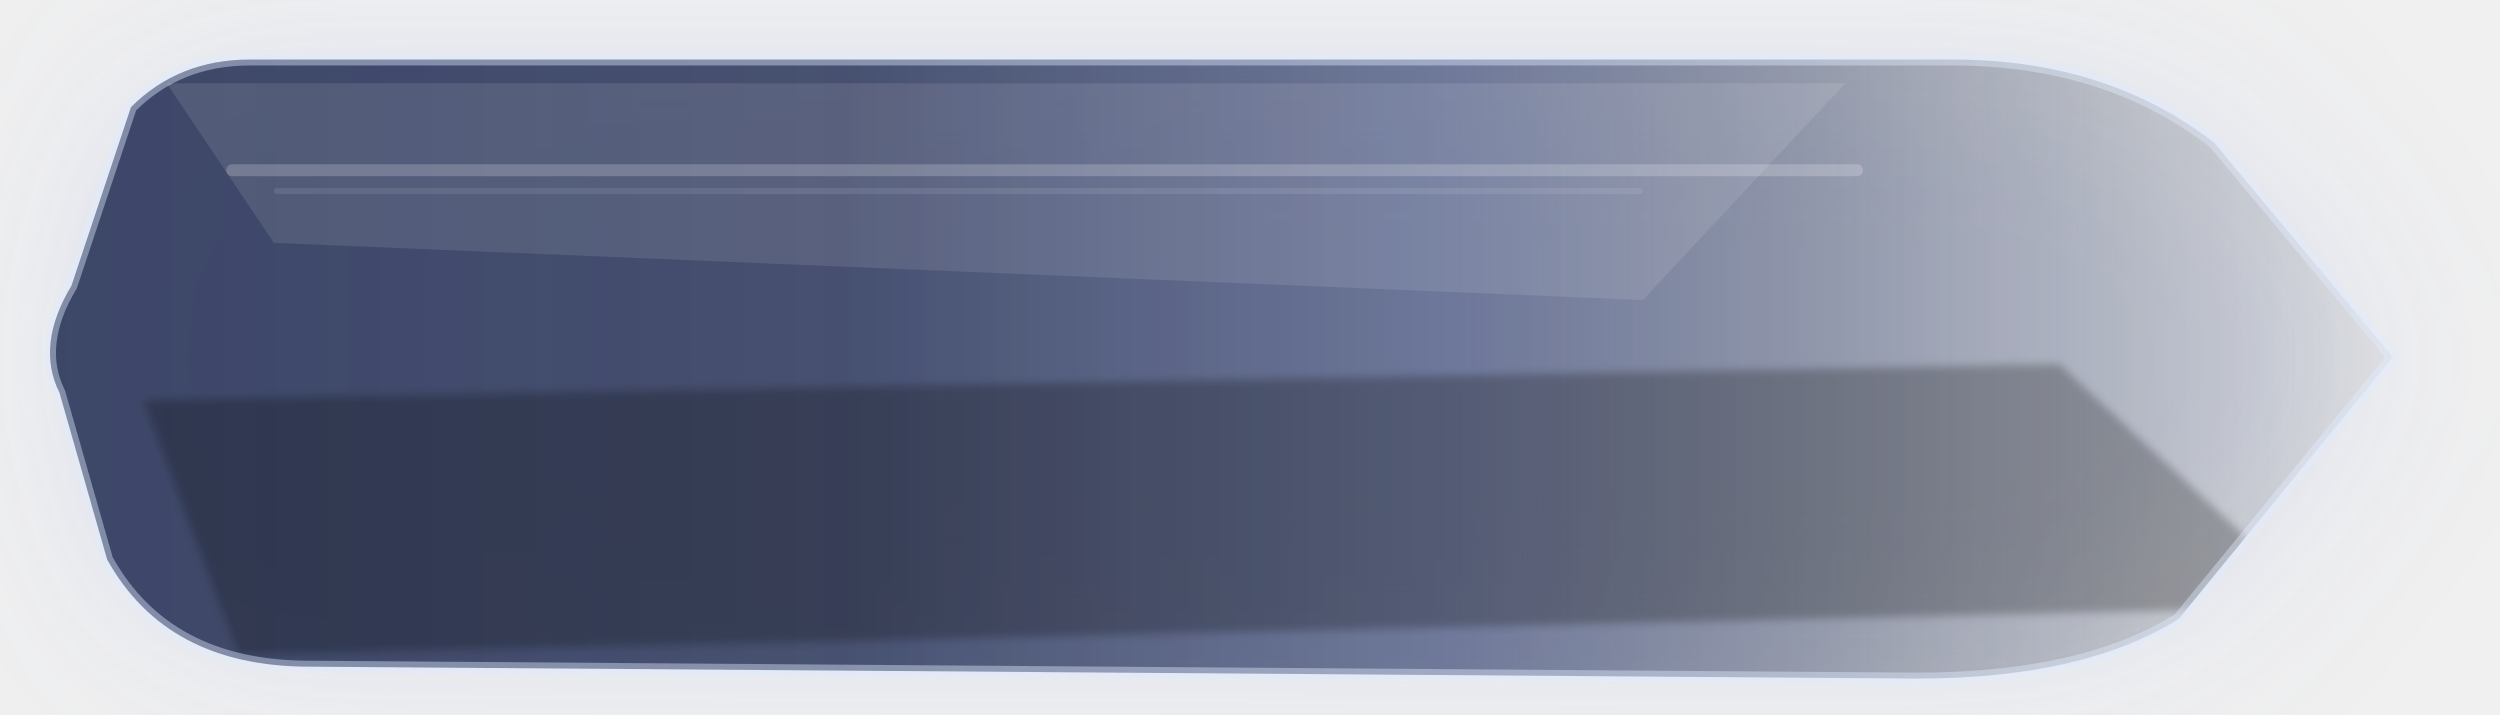
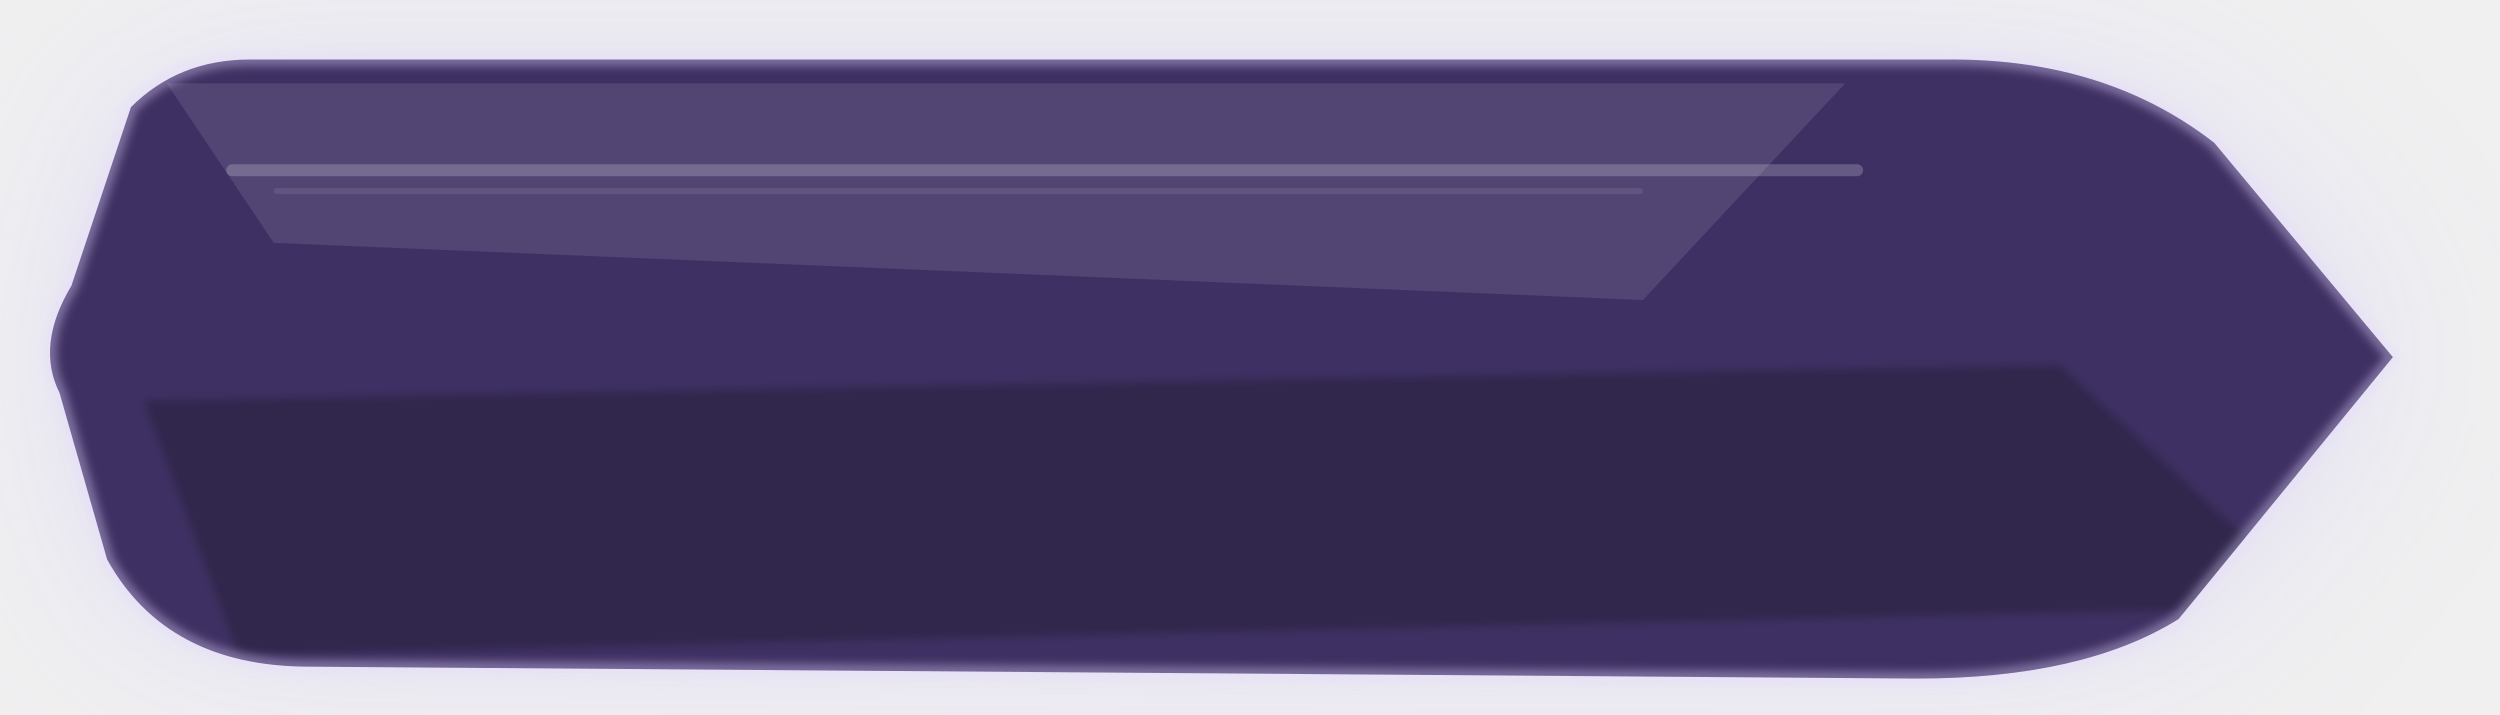
<svg xmlns="http://www.w3.org/2000/svg" width="420" height="120" viewBox="0 0 420 120" fill="none">
  <defs>
-     <linearGradient id="grad-secondary_small_normal.svg" x1="0%" y1="50%" x2="100%" y2="50%">
-       <stop offset="0%" stop-color="rgba(45, 56, 92, 0.96)" />
-       <stop offset="34%" stop-color="rgba(45, 56, 92, 0.9)" />
-       <stop offset="60%" stop-color="rgba(63, 76, 120, 0.74)" />
-       <stop offset="82%" stop-color="rgba(31, 41, 68, 0.32)" />
-       <stop offset="100%" stop-color="rgba(10, 14, 24, 0.06)" />
+     <linearGradient id="grad-secondary_small_normal.svg" x1="0" y1="0" x2="420" y2="120">
+       <stop offset="0%" stop-color="rgba(48, 32, 87, 0.96)" />
+       <stop offset="58%" stop-color="rgba(68, 46, 119, 0.94)" />
+       <stop offset="100%" stop-color="rgba(97, 71, 157, 0.9)" />
    </linearGradient>
    <linearGradient id="sheen-secondary_small_normal.svg" x1="0" y1="0" x2="0" y2="120">
      <stop offset="0%" stop-color="white" stop-opacity="0.40" />
      <stop offset="42%" stop-color="white" stop-opacity="0.08" />
      <stop offset="100%" stop-color="white" stop-opacity="0" />
    </linearGradient>
    <filter id="glow-secondary_small_normal.svg" x="-35%" y="-60%" width="170%" height="240%">
      <feGaussianBlur stdDeviation="16" result="blur" />
    </filter>
    <filter id="soft-secondary_small_normal.svg" x="-8%" y="-8%" width="116%" height="116%">
      <feGaussianBlur stdDeviation="0.7" />
    </filter>
    <clipPath id="clip-secondary_small_normal.svg">
      <path d="M 22 18     Q 30 10, 42 10     L 328 10     Q 354 10, 372 24     L 402 60.0     L 366 104     Q 350 114, 322 114     L 52 112     Q 28 112, 18 94     L 10 66.0     Q 6 58.0, 12 48.0     L 22 18" />
    </clipPath>
  </defs>
  <g transform="translate(0.00 0.00) scale(1.0)">
-     <path d="M 22 18     Q 30 10, 42 10     L 328 10     Q 354 10, 372 24     L 402 60.0     L 366 104     Q 350 114, 322 114     L 52 112     Q 28 112, 18 94     L 10 66.0     Q 6 58.0, 12 48.0     L 22 18" fill="rgba(120, 146, 211, 0.17)" opacity="1" filter="url(#glow-secondary_small_normal.svg)" />
+     <path d="M 22 18     Q 30 10, 42 10     L 328 10     Q 354 10, 372 24     L 402 60.0     L 366 104     Q 350 114, 322 114     L 52 112     Q 28 112, 18 94     L 10 66.0     Q 6 58.0, 12 48.0     L 22 18" fill="rgba(171, 145, 255, 0.22)" opacity="1" filter="url(#glow-secondary_small_normal.svg)" />
    <path d="M 22 18     Q 30 10, 42 10     L 328 10     Q 354 10, 372 24     L 402 60.0     L 366 104     Q 350 114, 322 114     L 52 112     Q 28 112, 18 94     L 10 66.0     Q 6 58.0, 12 48.0     L 22 18" fill="url(#grad-secondary_small_normal.svg)" />
    <g clip-path="url(#clip-secondary_small_normal.svg)">
      <path d="M 28 14 L 310 14 L 276 50.4 L 46 40.8 Z" fill="white" opacity="0.10" />
      <rect x="38" y="27.6" width="275" height="2" rx="1" fill="white" opacity="0.20" />
      <rect x="46" y="31.6" width="230" height="1" rx="0.5" fill="white" opacity="0.09" />
      <path d="M 24 67.2 L 346 61.2 L 390 102 L 40 110 Z" fill="black" opacity="0.26" filter="url(#soft-secondary_small_normal.svg)" />
      <rect x="0" y="0" width="420" height="120" fill="url(#sheen-secondary_small_normal.svg)" opacity="0.10" />
    </g>
-     <path d="M 22 18     Q 30 10, 42 10     L 328 10     Q 354 10, 372 24     L 402 60.0     L 366 104     Q 350 114, 322 114     L 52 112     Q 28 112, 18 94     L 10 66.0     Q 6 58.0, 12 48.0     L 22 18" fill="none" stroke="rgba(225, 235, 255, 0.42)" stroke-width="2" stroke-linejoin="round" />
+     <path d="M 22 18     Q 30 10, 42 10     L 328 10     Q 354 10, 372 24     L 402 60.0     L 366 104     Q 350 114, 322 114     L 52 112     Q 28 112, 18 94     L 10 66.0     Q 6 58.0, 12 48.0     L 22 18" stroke="rgba(228, 217, 255, 0.38)" stroke-width="2.2" filter="url(#soft-secondary_small_normal.svg)" />
  </g>
</svg>
